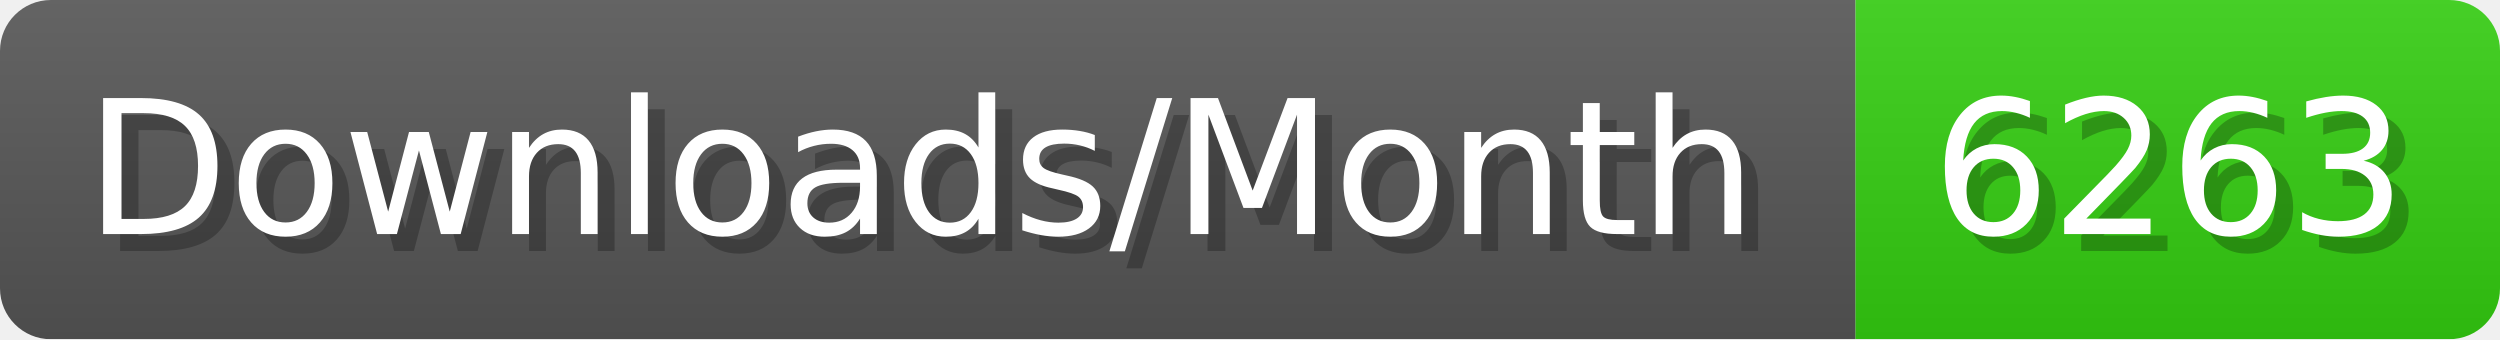
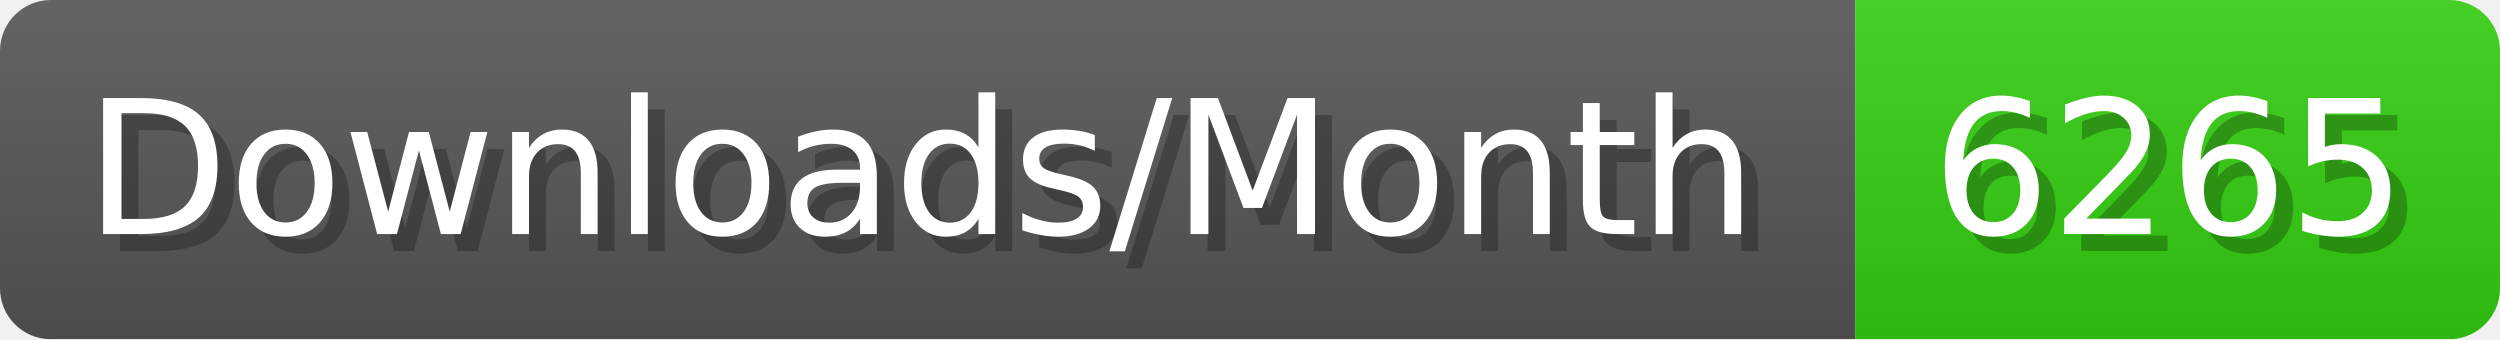
- <svg xmlns="http://www.w3.org/2000/svg" width="147.4" height="20" viewBox="0 0 1474 200" role="img" aria-label="Downloads/Month: 6263">
+ <svg xmlns="http://www.w3.org/2000/svg" width="147.4" height="20" viewBox="0 0 1474 200" role="img" aria-label="Downloads/Month: 6265">
  <linearGradient id="YlXUI" x2="0" y2="100%">
    <stop offset="0" stop-opacity=".1" stop-color="#EEE" />
    <stop offset="1" stop-opacity=".1" />
  </linearGradient>
  <mask id="JHhop">
    <rect width="1474" height="200" rx="30" fill="#FFF" />
  </mask>
  <g mask="url(#JHhop)">
    <rect width="1094" height="200" fill="#555" />
    <rect width="380" height="200" fill="#3C1" x="1094" />
    <rect width="1474" height="200" fill="url(#YlXUI)" />
  </g>
  <g aria-hidden="true" fill="#fff" text-anchor="start" font-family="Verdana,DejaVu Sans,sans-serif" font-size="110">
    <text x="60" y="148" textLength="994" fill="#000" opacity="0.25">Downloads/Month</text>
    <text x="50" y="138" textLength="994">Downloads/Month</text>
-     <text x="1149" y="148" textLength="280" fill="#000" opacity="0.25">6263</text>
-     <text x="1139" y="138" textLength="280">6263</text>
+     <text x="1149" y="148" textLength="280" fill="#000" opacity="0.25">6265</text>
+     <text x="1139" y="138" textLength="280">6265</text>
  </g>
</svg>
